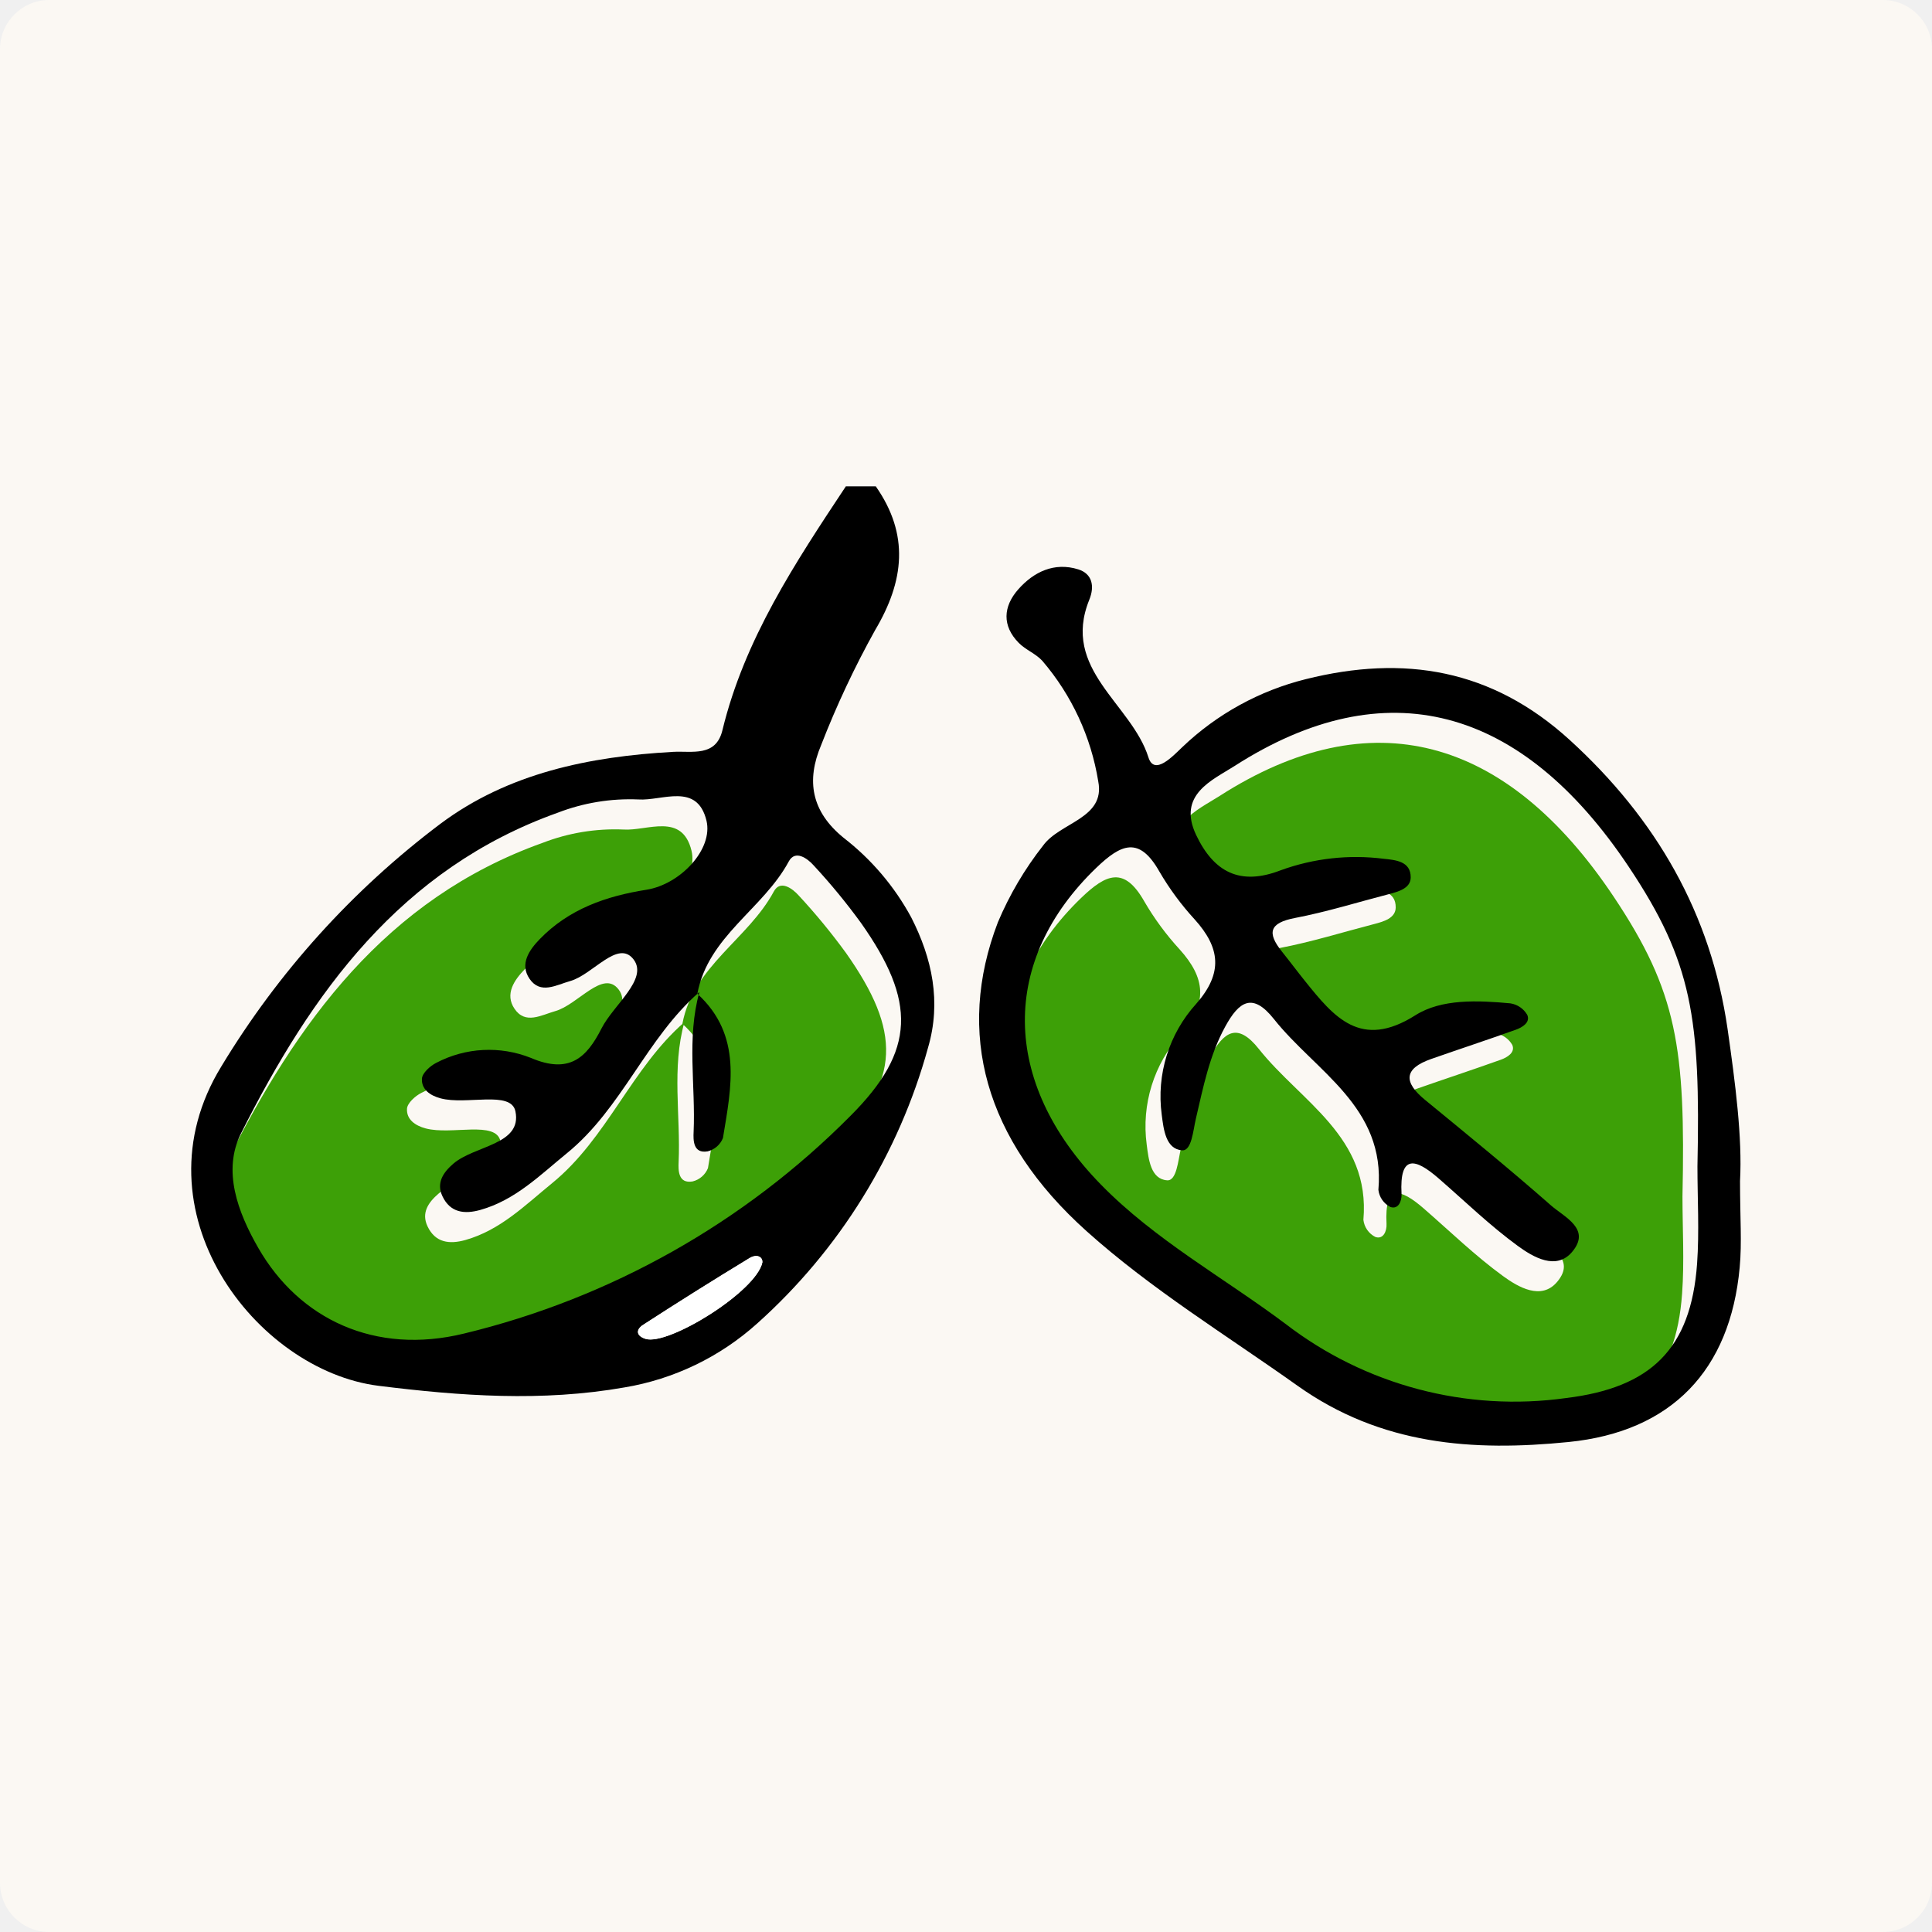
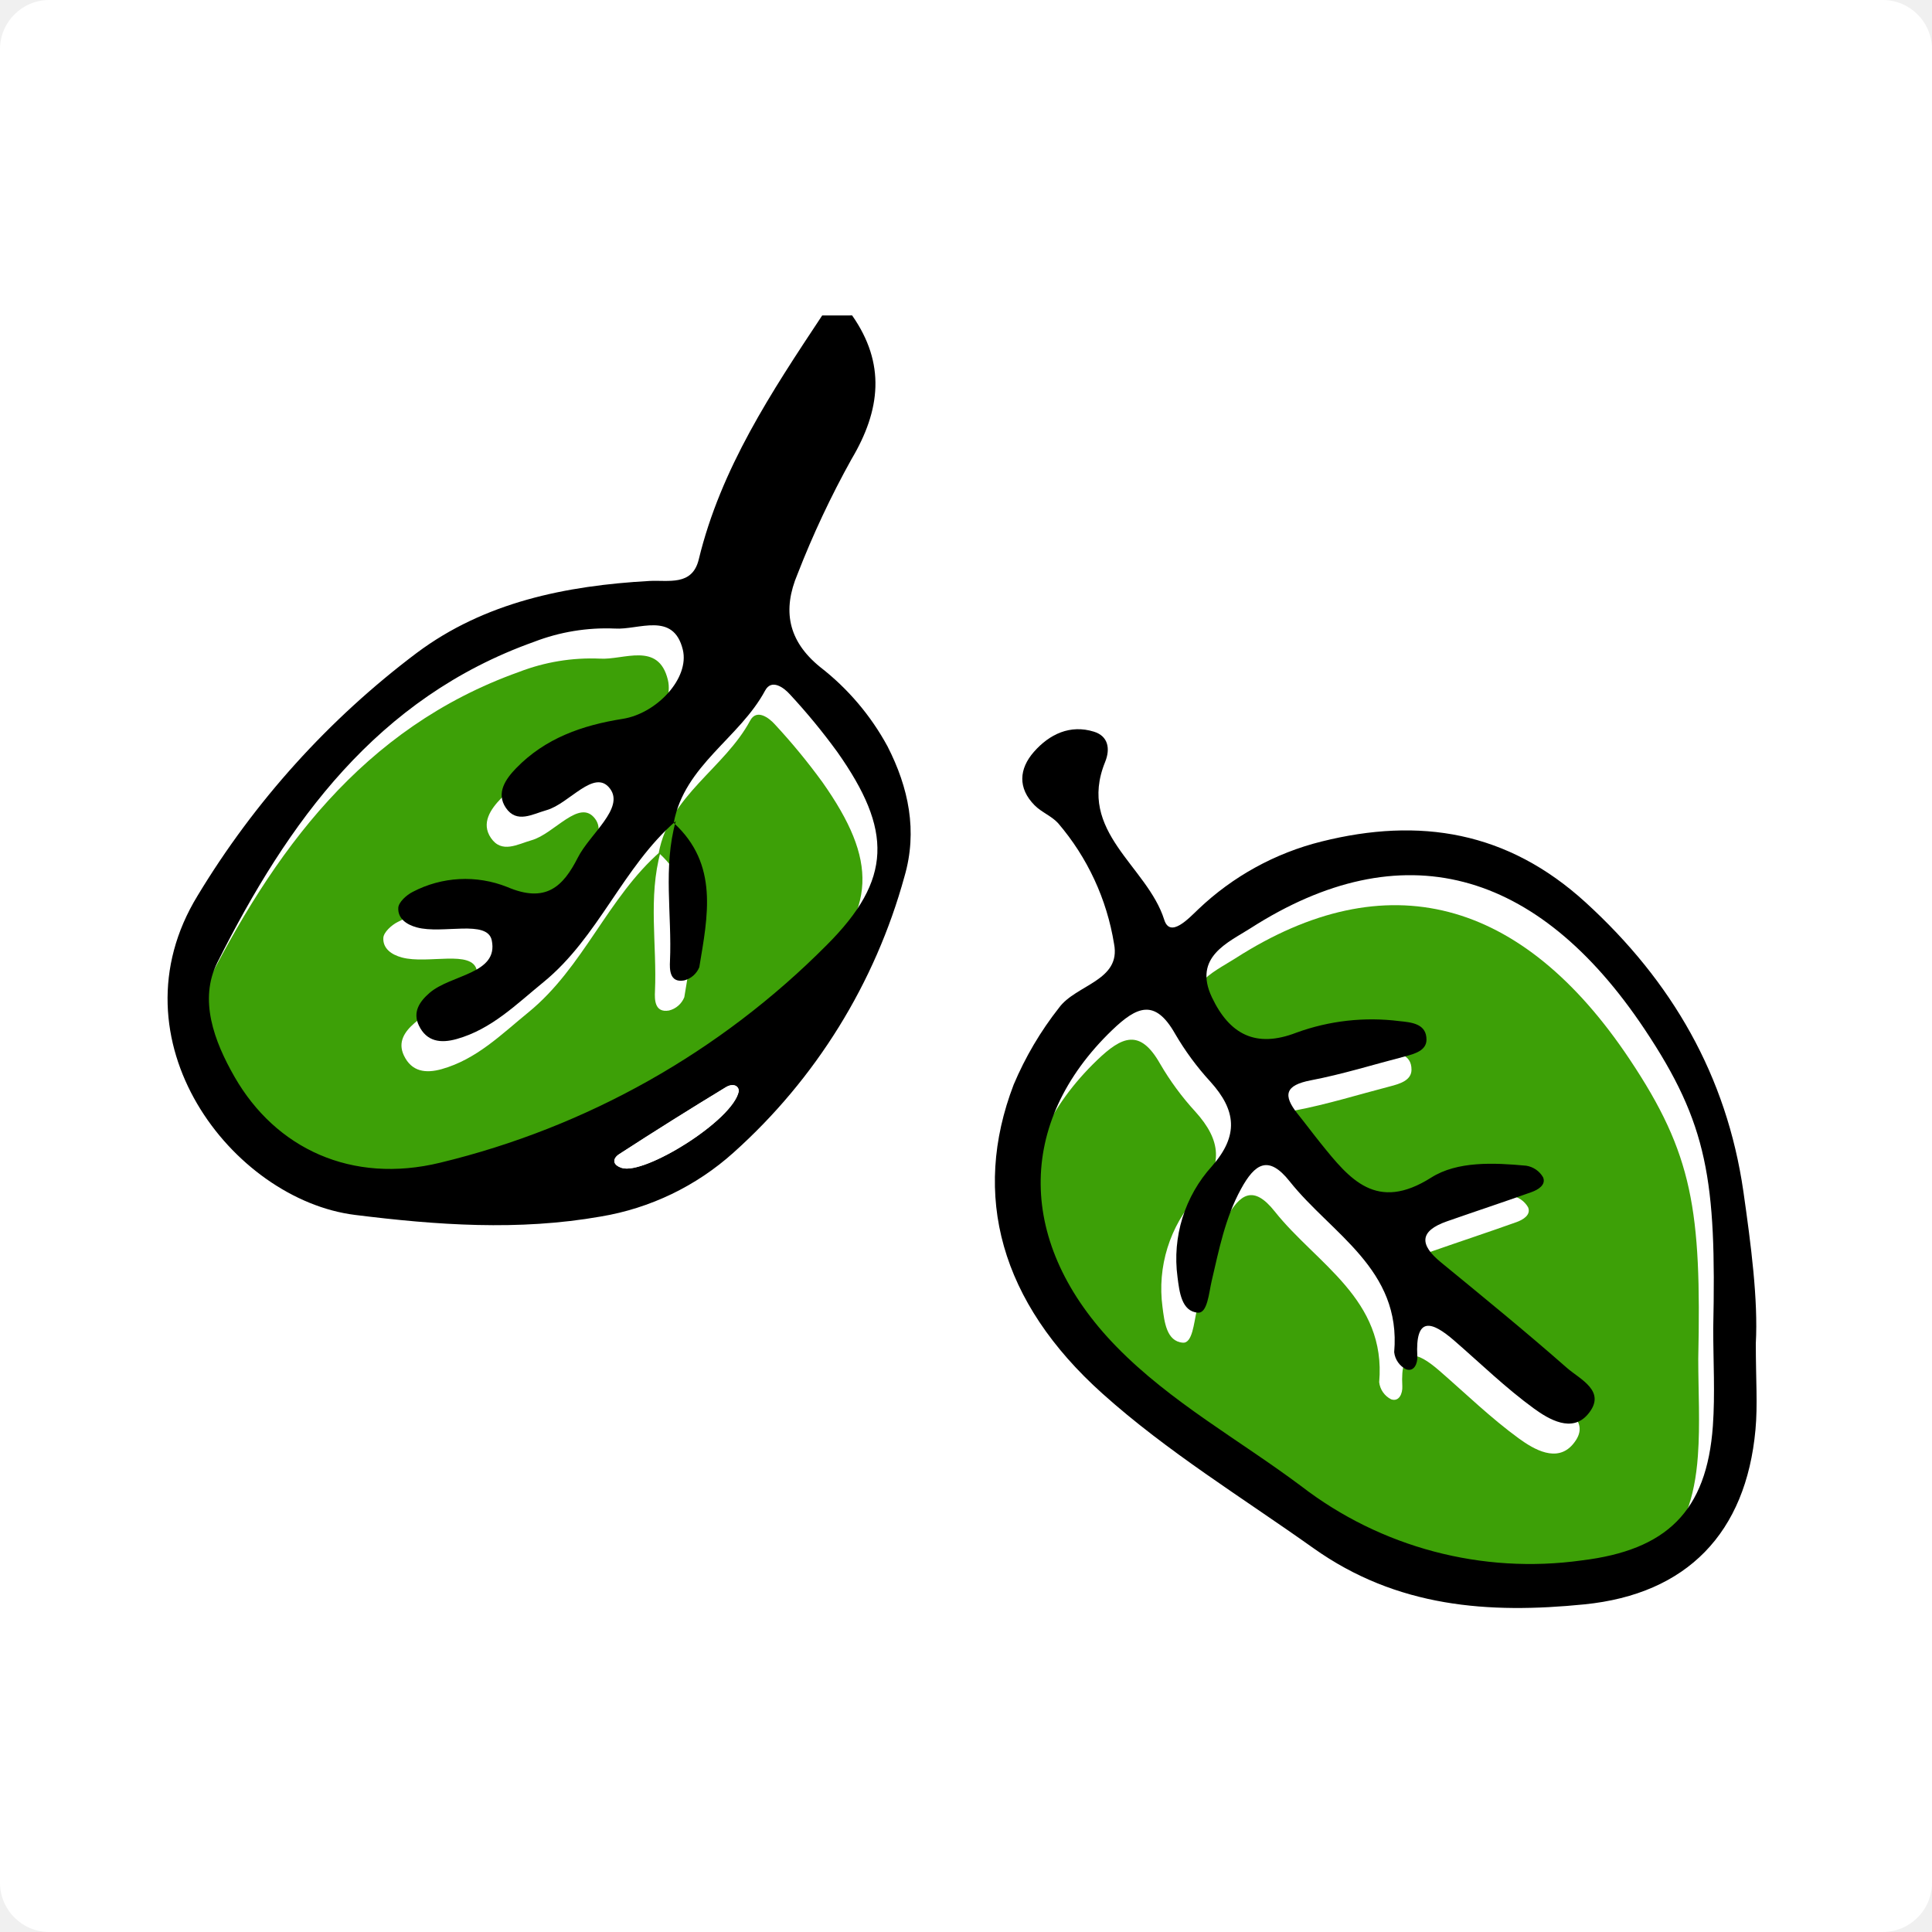
<svg xmlns="http://www.w3.org/2000/svg" width="196" height="196" viewBox="0 0 196 196">
-   <g id="Group_1862" data-name="Group 1862" transform="translate(12270 3333)">
-     <rect id="Rectangle_1256" data-name="Rectangle 1256" width="196" height="196" rx="5" transform="translate(-12270 -3333)" fill="#fbf8f3" />
-     <g id="Group_1052" data-name="Group 1052" transform="translate(-13847.854 -6098.743)">
-       <path id="Path_2467" data-name="Path 2467" d="M1646.166,2857.809c1.092-5.839,6.682-8.588,9.275-13.42.654-1.216,1.894-.3,2.519.4a63.666,63.666,0,0,1,4.816,5.855c5.574,7.914,5.584,12.914-1.095,19.576a82.506,82.506,0,0,1-39.19,22.069c-9.01,2.2-16.712-1.443-20.877-8.7-2.084-3.632-3.641-7.831-1.745-11.606,7.153-14.249,16.188-26.844,32.127-32.531a20.33,20.33,0,0,1,8.187-1.348c2.418.166,5.952-1.762,6.907,2.146.707,2.9-2.643,6.474-6.1,7.016-4.107.645-7.855,1.962-10.805,5-1.073,1.1-2.066,2.531-1.046,4.028,1.1,1.621,2.708.634,4.133.231,2.3-.647,4.853-4.276,6.431-2.183,1.5,1.988-2.048,4.6-3.26,6.993-1.5,2.967-3.26,4.656-7.163,2.989a11.49,11.49,0,0,0-9.6.5c-.625.314-1.426,1.042-1.454,1.614-.054,1.062.794,1.693,1.891,1.987,2.614.707,7.15-.836,7.594,1.313.705,3.412-4.144,3.452-6.312,5.328-1.007.87-1.738,1.929-1.087,3.3.791,1.663,2.224,1.833,3.836,1.382,3.546-1,6.05-3.524,8.8-5.765,5.59-4.557,8.035-11.648,13.42-16.337-1.3,4.685-.374,9.468-.585,14.2-.036.8-.064,2.219,1.427,1.957a2.257,2.257,0,0,0,1.549-1.347C1649.61,2867.284,1650.761,2862.019,1646.166,2857.809Z" transform="translate(0.916 11.794)" fill="#3da007" />
-       <path id="Path_2468" data-name="Path 2468" d="M1720.126,2878.22c0,3.284.2,6.583-.038,9.851-.622,8.71-4.729,12.594-13.276,13.642a38.038,38.038,0,0,1-28.511-7.547c-6.264-4.683-13.219-8.5-18.722-14.135-10.172-10.417-10.177-22.742-.442-32.107,2.525-2.428,4.356-3.222,6.39.362a28.034,28.034,0,0,0,3.591,4.875c2.589,2.869,2.9,5.43.156,8.556a13.971,13.971,0,0,0-3.5,11.253c.192,1.5.406,3.494,2.07,3.615.968.072,1.113-2.014,1.394-3.21.749-3.193,1.367-6.4,2.979-9.344,1.4-2.559,2.774-3.493,4.939-.765,4.236,5.338,11.334,8.906,10.6,17.328a2.231,2.231,0,0,0,1.213,1.737c.81.28,1.173-.594,1.134-1.326-.217-4.06,1.426-3.6,3.751-1.583,2.669,2.317,5.217,4.8,8.064,6.874,1.541,1.121,3.884,2.5,5.495.59,1.961-2.33-.8-3.53-2.14-4.708-4.174-3.669-8.487-7.182-12.783-10.71-2.18-1.791-2.188-3.167.616-4.15,2.856-1,5.732-1.945,8.582-2.965.662-.237,1.5-.731,1.172-1.508a2.4,2.4,0,0,0-1.708-1.172c-3.3-.311-7-.47-9.641,1.206-5.547,3.514-8.261.178-11.2-3.472-.792-.984-1.546-2-2.338-2.984-1.534-1.911-1.28-2.914,1.319-3.41,3.218-.615,6.366-1.6,9.542-2.423.985-.256,2.188-.6,2.2-1.683.018-1.646-1.515-1.779-2.733-1.9a22.343,22.343,0,0,0-10.464,1.169c-4.121,1.6-6.779.179-8.565-3.57-1.958-4.112,1.661-5.581,3.892-7.011,15.329-9.832,29.088-6.107,39.991,10.227C1719.586,2857.451,1720.448,2863.132,1720.126,2878.22Z" transform="translate(28.413 8.901)" fill="#3da007" />
-       <path id="Path_2469" data-name="Path 2469" d="M1666.7,2815.081c3.418,4.882,2.9,9.6-.069,14.592a94.057,94.057,0,0,0-5.472,11.654c-1.521,3.606-1.017,6.732,2.289,9.419a25.636,25.636,0,0,1,6.845,8.058c2.134,4.174,3.067,8.582,1.713,13.21a58.34,58.34,0,0,1-17.342,28,26.7,26.7,0,0,1-13.453,6.481c-8.377,1.473-16.638.873-24.94-.161-12.459-1.55-24.938-17.746-15.974-32.385a87.228,87.228,0,0,1,22.233-24.63c6.885-5.149,15.118-6.826,23.6-7.3,1.923-.108,4.349.547,5.011-2.187,2.239-9.24,7.38-16.989,12.522-24.748Zm-17.9,51.307c-5.385,4.688-7.829,11.78-13.42,16.337-2.75,2.24-5.253,4.77-8.8,5.765-1.613.451-3.046.281-3.837-1.381-.651-1.367.081-2.426,1.087-3.3,2.169-1.875,7.018-1.915,6.312-5.327-.444-2.149-4.979-.606-7.594-1.314-1.1-.294-1.944-.926-1.891-1.986.029-.572.83-1.3,1.455-1.615a11.49,11.49,0,0,1,9.6-.5c3.9,1.667,5.659-.021,7.164-2.988,1.213-2.392,4.758-5.005,3.26-6.993-1.578-2.094-4.131,1.535-6.431,2.182-1.424.4-3.029,1.389-4.133-.231-1.02-1.5-.027-2.923,1.046-4.028,2.95-3.035,6.7-4.353,10.806-5,3.453-.543,6.8-4.12,6.1-7.016-.954-3.908-4.488-1.981-6.907-2.146a20.337,20.337,0,0,0-8.186,1.347c-15.939,5.687-24.974,18.283-32.127,32.531-1.9,3.775-.339,7.974,1.745,11.607,4.165,7.26,11.867,10.9,20.877,8.7a82.511,82.511,0,0,0,39.19-22.069c6.679-6.662,6.668-11.662,1.094-19.576a63.724,63.724,0,0,0-4.815-5.855c-.625-.7-1.865-1.611-2.519-.4-2.593,4.832-8.183,7.58-9.275,13.421Zm6.392,27.408c.035-.535-.546-.88-1.319-.41q-5.445,3.3-10.792,6.772c-.693.447-.743,1.093.257,1.411C1645.638,2902.3,1654.6,2896.757,1655.2,2893.8Z" transform="translate(0 0)" />
-       <path id="Path_2470" data-name="Path 2470" d="M1727.034,2882.774c0,3.7.2,6.25-.035,8.757-.961,10.457-6.934,16.667-17.354,17.71-9.71.973-19.014.33-27.512-5.716-7.208-5.126-14.8-9.759-21.389-15.672-10.337-9.271-13.3-20.116-9-31.338a33.928,33.928,0,0,1,4.6-7.8c1.729-2.359,6.313-2.734,5.584-6.483a24.9,24.9,0,0,0-5.674-12.239c-.663-.731-1.7-1.116-2.394-1.824-1.715-1.74-1.573-3.694-.062-5.414,1.581-1.8,3.68-2.8,6.1-2.043,1.394.437,1.692,1.672,1.12,3.081-2.874,7.082,4.283,10.534,6,15.994.6,1.915,2.5-.156,3.461-1.067a27.854,27.854,0,0,1,12.5-6.869c9.944-2.484,18.868-1.049,26.791,6.18,8.778,8.01,14.3,17.593,16,29.3C1726.556,2872.824,1727.276,2878.361,1727.034,2882.774Zm-4.32-1.487c.323-15.087-.539-20.769-6.968-30.4-10.9-16.334-24.662-20.058-39.991-10.227-2.231,1.43-5.85,2.9-3.893,7.011,1.786,3.749,4.445,5.166,8.565,3.571a22.331,22.331,0,0,1,10.464-1.169c1.217.124,2.751.256,2.733,1.9-.011,1.086-1.214,1.428-2.2,1.683-3.176.823-6.324,1.808-9.542,2.423-2.6.5-2.853,1.5-1.32,3.411.792.985,1.546,2,2.338,2.984,2.935,3.651,5.65,6.987,11.2,3.473,2.643-1.677,6.338-1.517,9.641-1.207a2.4,2.4,0,0,1,1.709,1.171c.331.777-.509,1.271-1.172,1.508-2.85,1.02-5.726,1.964-8.582,2.966-2.8.982-2.8,2.359-.616,4.149,4.3,3.528,8.609,7.041,12.783,10.71,1.341,1.178,4.1,2.377,2.14,4.707-1.611,1.916-3.954.532-5.495-.59-2.847-2.073-5.394-4.556-8.063-6.873-2.326-2.019-3.969-2.478-3.751,1.583.039.732-.324,1.606-1.134,1.326a2.234,2.234,0,0,1-1.213-1.737c.739-8.422-6.36-11.99-10.6-17.328-2.164-2.729-3.537-1.8-4.938.765-1.613,2.943-2.23,6.151-2.979,9.343-.281,1.2-.426,3.282-1.394,3.21-1.664-.121-1.879-2.117-2.07-3.614a13.974,13.974,0,0,1,3.5-11.254c2.747-3.125,2.432-5.686-.156-8.556a28.028,28.028,0,0,1-3.592-4.875c-2.034-3.583-3.865-2.79-6.39-.361-9.736,9.365-9.73,21.69.442,32.107,5.5,5.635,12.458,9.451,18.722,14.135a38.039,38.039,0,0,0,28.511,7.547c8.547-1.047,12.654-4.932,13.275-13.642C1722.91,2887.871,1722.714,2884.572,1722.714,2881.288Z" transform="translate(27.344 2.793)" />
-       <path id="Path_2471" data-name="Path 2471" d="M1639.691,2867.084c-.595,2.961-9.558,8.5-11.855,7.772-1-.318-.95-.964-.256-1.41q5.349-3.461,10.792-6.772C1639.145,2866.2,1639.725,2866.55,1639.691,2867.084Z" transform="translate(15.506 26.712)" fill="#fff" />
-       <path id="Path_2472" data-name="Path 2472" d="M1631.209,2849.011c4.595,4.211,3.444,9.476,2.593,14.637a2.256,2.256,0,0,1-1.548,1.346c-1.491.263-1.464-1.16-1.427-1.957.211-4.733-.719-9.516.585-14.2Z" transform="translate(17.393 17.552)" />
+   <g id="Group_2097" data-name="Group 2097" transform="translate(-315 -163)">
+     <rect id="Rectangle_1132" data-name="Rectangle 1132" width="196" height="196" rx="5" transform="translate(315 163)" fill="#fff" />
+     <g id="Group_1830" data-name="Group 1830" transform="translate(12582.602 3478.662)">
+       <path id="Path_2467" data-name="Path 2467" d="M1646.166,2857.809c1.092-5.839,6.682-8.588,9.275-13.42.654-1.216,1.894-.3,2.519.4a63.666,63.666,0,0,1,4.816,5.855c5.574,7.914,5.584,12.914-1.095,19.576a82.506,82.506,0,0,1-39.19,22.069c-9.01,2.2-16.712-1.443-20.877-8.7-2.084-3.632-3.641-7.831-1.745-11.606,7.153-14.249,16.188-26.844,32.127-32.531a20.33,20.33,0,0,1,8.187-1.348c2.418.166,5.952-1.762,6.907,2.146.707,2.9-2.643,6.474-6.1,7.016-4.107.645-7.855,1.962-10.805,5-1.073,1.1-2.066,2.531-1.046,4.028,1.1,1.621,2.708.634,4.133.231,2.3-.647,4.853-4.276,6.431-2.183,1.5,1.988-2.048,4.6-3.26,6.993-1.5,2.967-3.26,4.656-7.163,2.989a11.49,11.49,0,0,0-9.6.5c-.625.314-1.426,1.042-1.454,1.614-.054,1.062.794,1.693,1.891,1.987,2.614.707,7.15-.836,7.594,1.313.705,3.412-4.144,3.452-6.312,5.328-1.007.87-1.738,1.929-1.087,3.3.791,1.663,2.224,1.833,3.836,1.382,3.546-1,6.05-3.524,8.8-5.765,5.59-4.557,8.035-11.648,13.42-16.337-1.3,4.685-.374,9.468-.585,14.2-.036.8-.064,2.219,1.427,1.957a2.257,2.257,0,0,0,1.549-1.347C1649.61,2867.284,1650.761,2862.019,1646.166,2857.809Z" transform="translate(-13846.938 -6086.949)" fill="#3da007" />
+       <path id="Path_2468" data-name="Path 2468" d="M1720.126,2878.22c0,3.284.2,6.583-.038,9.851-.622,8.71-4.729,12.594-13.276,13.642a38.038,38.038,0,0,1-28.511-7.547c-6.264-4.683-13.219-8.5-18.722-14.135-10.172-10.417-10.177-22.742-.442-32.107,2.525-2.428,4.356-3.222,6.39.362a28.034,28.034,0,0,0,3.591,4.875c2.589,2.869,2.9,5.43.156,8.556a13.971,13.971,0,0,0-3.5,11.253c.192,1.5.406,3.494,2.07,3.615.968.072,1.113-2.014,1.394-3.21.749-3.193,1.367-6.4,2.979-9.344,1.4-2.559,2.774-3.493,4.939-.765,4.236,5.338,11.334,8.906,10.6,17.328a2.231,2.231,0,0,0,1.213,1.737c.81.28,1.173-.594,1.134-1.326-.217-4.06,1.426-3.6,3.751-1.583,2.669,2.317,5.217,4.8,8.064,6.874,1.541,1.121,3.884,2.5,5.495.59,1.961-2.33-.8-3.53-2.14-4.708-4.174-3.669-8.487-7.182-12.783-10.71-2.18-1.791-2.188-3.167.616-4.15,2.856-1,5.732-1.945,8.582-2.965.662-.237,1.5-.731,1.172-1.508a2.4,2.4,0,0,0-1.708-1.172c-3.3-.311-7-.47-9.641,1.206-5.547,3.514-8.261.178-11.2-3.472-.792-.984-1.546-2-2.338-2.984-1.534-1.911-1.28-2.914,1.319-3.41,3.218-.615,6.366-1.6,9.542-2.423.985-.256,2.188-.6,2.2-1.683.018-1.646-1.515-1.779-2.733-1.9a22.343,22.343,0,0,0-10.464,1.169c-4.121,1.6-6.779.179-8.565-3.57-1.958-4.112,1.661-5.581,3.892-7.011,15.329-9.832,29.088-6.107,39.991,10.227C1719.586,2857.451,1720.448,2863.132,1720.126,2878.22Z" transform="translate(-13815.44 -6056.033)" fill="#3da007" />
+       <path id="Path_2469" data-name="Path 2469" d="M1666.7,2815.081c3.418,4.882,2.9,9.6-.069,14.592a94.057,94.057,0,0,0-5.472,11.654c-1.521,3.606-1.017,6.732,2.289,9.419a25.636,25.636,0,0,1,6.845,8.058c2.134,4.174,3.067,8.582,1.713,13.21a58.34,58.34,0,0,1-17.342,28,26.7,26.7,0,0,1-13.453,6.481c-8.377,1.473-16.638.873-24.94-.161-12.459-1.55-24.938-17.746-15.974-32.385a87.228,87.228,0,0,1,22.233-24.63c6.885-5.149,15.118-6.826,23.6-7.3,1.923-.108,4.349.547,5.011-2.187,2.239-9.24,7.38-16.989,12.522-24.748Zm-17.9,51.307c-5.385,4.688-7.829,11.78-13.42,16.337-2.75,2.24-5.253,4.77-8.8,5.765-1.613.451-3.046.281-3.837-1.381-.651-1.367.081-2.426,1.087-3.3,2.169-1.875,7.018-1.915,6.312-5.327-.444-2.149-4.979-.606-7.594-1.314-1.1-.294-1.944-.926-1.891-1.986.029-.572.83-1.3,1.455-1.615a11.49,11.49,0,0,1,9.6-.5c3.9,1.667,5.659-.021,7.164-2.988,1.213-2.392,4.758-5.005,3.26-6.993-1.578-2.094-4.131,1.535-6.431,2.182-1.424.4-3.029,1.389-4.133-.231-1.02-1.5-.027-2.923,1.046-4.028,2.95-3.035,6.7-4.353,10.806-5,3.453-.543,6.8-4.12,6.1-7.016-.954-3.908-4.488-1.981-6.907-2.146a20.337,20.337,0,0,0-8.186,1.347c-15.939,5.687-24.974,18.283-32.127,32.531-1.9,3.775-.339,7.974,1.745,11.607,4.165,7.26,11.867,10.9,20.877,8.7a82.511,82.511,0,0,0,39.19-22.069c6.679-6.662,6.668-11.662,1.094-19.576a63.724,63.724,0,0,0-4.815-5.855c-.625-.7-1.865-1.611-2.519-.4-2.593,4.832-8.183,7.58-9.275,13.421Zm6.392,27.408c.035-.535-.546-.88-1.319-.41q-5.445,3.3-10.792,6.772c-.693.447-.743,1.093.257,1.411C1645.638,2902.3,1654.6,2896.757,1655.2,2893.8Z" transform="translate(-13847.854 -6098.743)" />
+       <path id="Path_2470" data-name="Path 2470" d="M1727.034,2882.774c0,3.7.2,6.25-.035,8.757-.961,10.457-6.934,16.667-17.354,17.71-9.71.973-19.014.33-27.512-5.716-7.208-5.126-14.8-9.759-21.389-15.672-10.337-9.271-13.3-20.116-9-31.338a33.928,33.928,0,0,1,4.6-7.8c1.729-2.359,6.313-2.734,5.584-6.483a24.9,24.9,0,0,0-5.674-12.239c-.663-.731-1.7-1.116-2.394-1.824-1.715-1.74-1.573-3.694-.062-5.414,1.581-1.8,3.68-2.8,6.1-2.043,1.394.437,1.692,1.672,1.12,3.081-2.874,7.082,4.283,10.534,6,15.994.6,1.915,2.5-.156,3.461-1.067a27.854,27.854,0,0,1,12.5-6.869c9.944-2.484,18.868-1.049,26.791,6.18,8.778,8.01,14.3,17.593,16,29.3C1726.556,2872.824,1727.276,2878.361,1727.034,2882.774Zm-4.32-1.487c.323-15.087-.539-20.769-6.968-30.4-10.9-16.334-24.662-20.058-39.991-10.227-2.231,1.43-5.85,2.9-3.893,7.011,1.786,3.749,4.445,5.166,8.565,3.571a22.331,22.331,0,0,1,10.464-1.169c1.217.124,2.751.256,2.733,1.9-.011,1.086-1.214,1.428-2.2,1.683-3.176.823-6.324,1.808-9.542,2.423-2.6.5-2.853,1.5-1.32,3.411.792.985,1.546,2,2.338,2.984,2.935,3.651,5.65,6.987,11.2,3.473,2.643-1.677,6.338-1.517,9.641-1.207a2.4,2.4,0,0,1,1.709,1.171c.331.777-.509,1.271-1.172,1.508-2.85,1.02-5.726,1.964-8.582,2.966-2.8.982-2.8,2.359-.616,4.149,4.3,3.528,8.609,7.041,12.783,10.71,1.341,1.178,4.1,2.377,2.14,4.707-1.611,1.916-3.954.532-5.495-.59-2.847-2.073-5.394-4.556-8.063-6.873-2.326-2.019-3.969-2.478-3.751,1.583.039.732-.324,1.606-1.134,1.326a2.234,2.234,0,0,1-1.213-1.737c.739-8.422-6.36-11.99-10.6-17.328-2.164-2.729-3.537-1.8-4.938.765-1.613,2.943-2.23,6.151-2.979,9.343-.281,1.2-.426,3.282-1.394,3.21-1.664-.121-1.879-2.117-2.07-3.614a13.974,13.974,0,0,1,3.5-11.254c2.747-3.125,2.432-5.686-.156-8.556a28.028,28.028,0,0,1-3.592-4.875c-2.034-3.583-3.865-2.79-6.39-.361-9.736,9.365-9.73,21.69.442,32.107,5.5,5.635,12.458,9.451,18.722,14.135a38.039,38.039,0,0,0,28.511,7.547c8.547-1.047,12.654-4.932,13.275-13.642C1722.91,2887.871,1722.714,2884.572,1722.714,2881.288Z" transform="translate(-13816.51 -6062.142)" />
+       <path id="Path_2471" data-name="Path 2471" d="M1639.691,2867.084c-.595,2.961-9.558,8.5-11.855,7.772-1-.318-.95-.964-.256-1.41q5.349-3.461,10.792-6.772C1639.145,2866.2,1639.725,2866.55,1639.691,2867.084Z" transform="translate(-13832.348 -6072.031)" fill="#fff" />
+       <path id="Path_2472" data-name="Path 2472" d="M1631.209,2849.011c4.595,4.211,3.444,9.476,2.593,14.637a2.256,2.256,0,0,1-1.548,1.346c-1.491.263-1.464-1.16-1.427-1.957.211-4.733-.719-9.516.585-14.2Z" transform="translate(-13830.46 -6081.19)" />
    </g>
  </g>
</svg>
